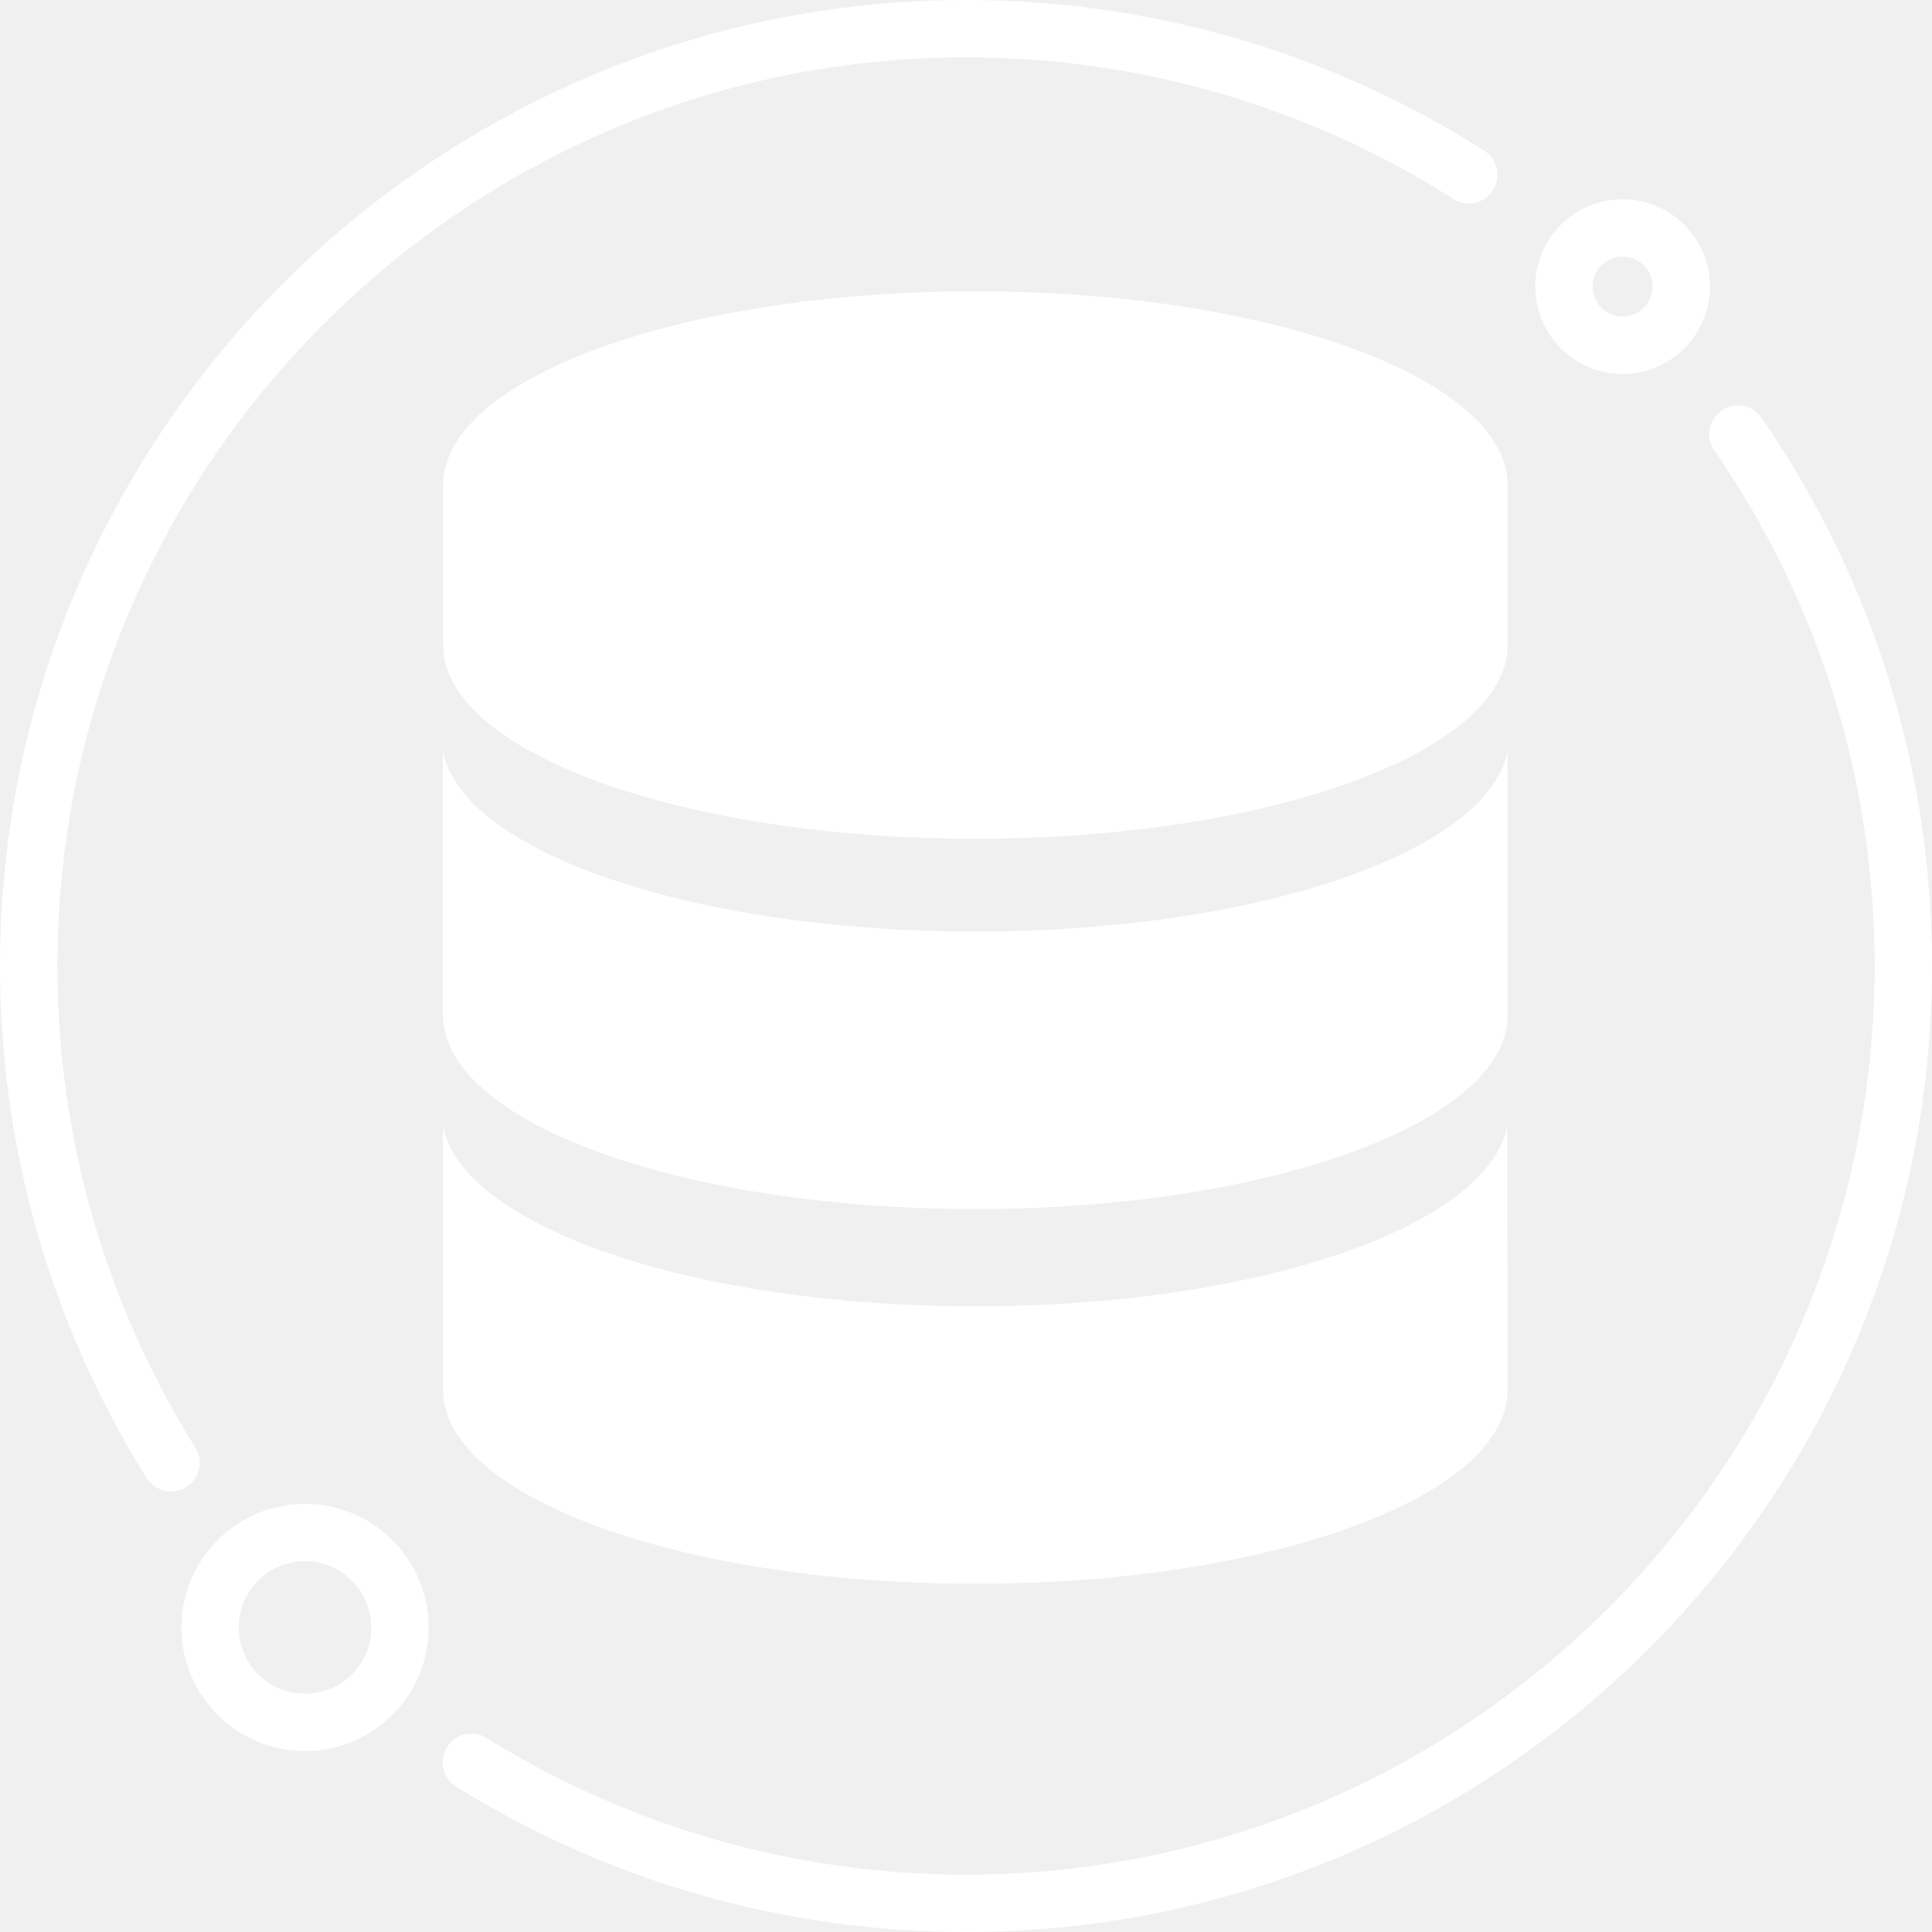
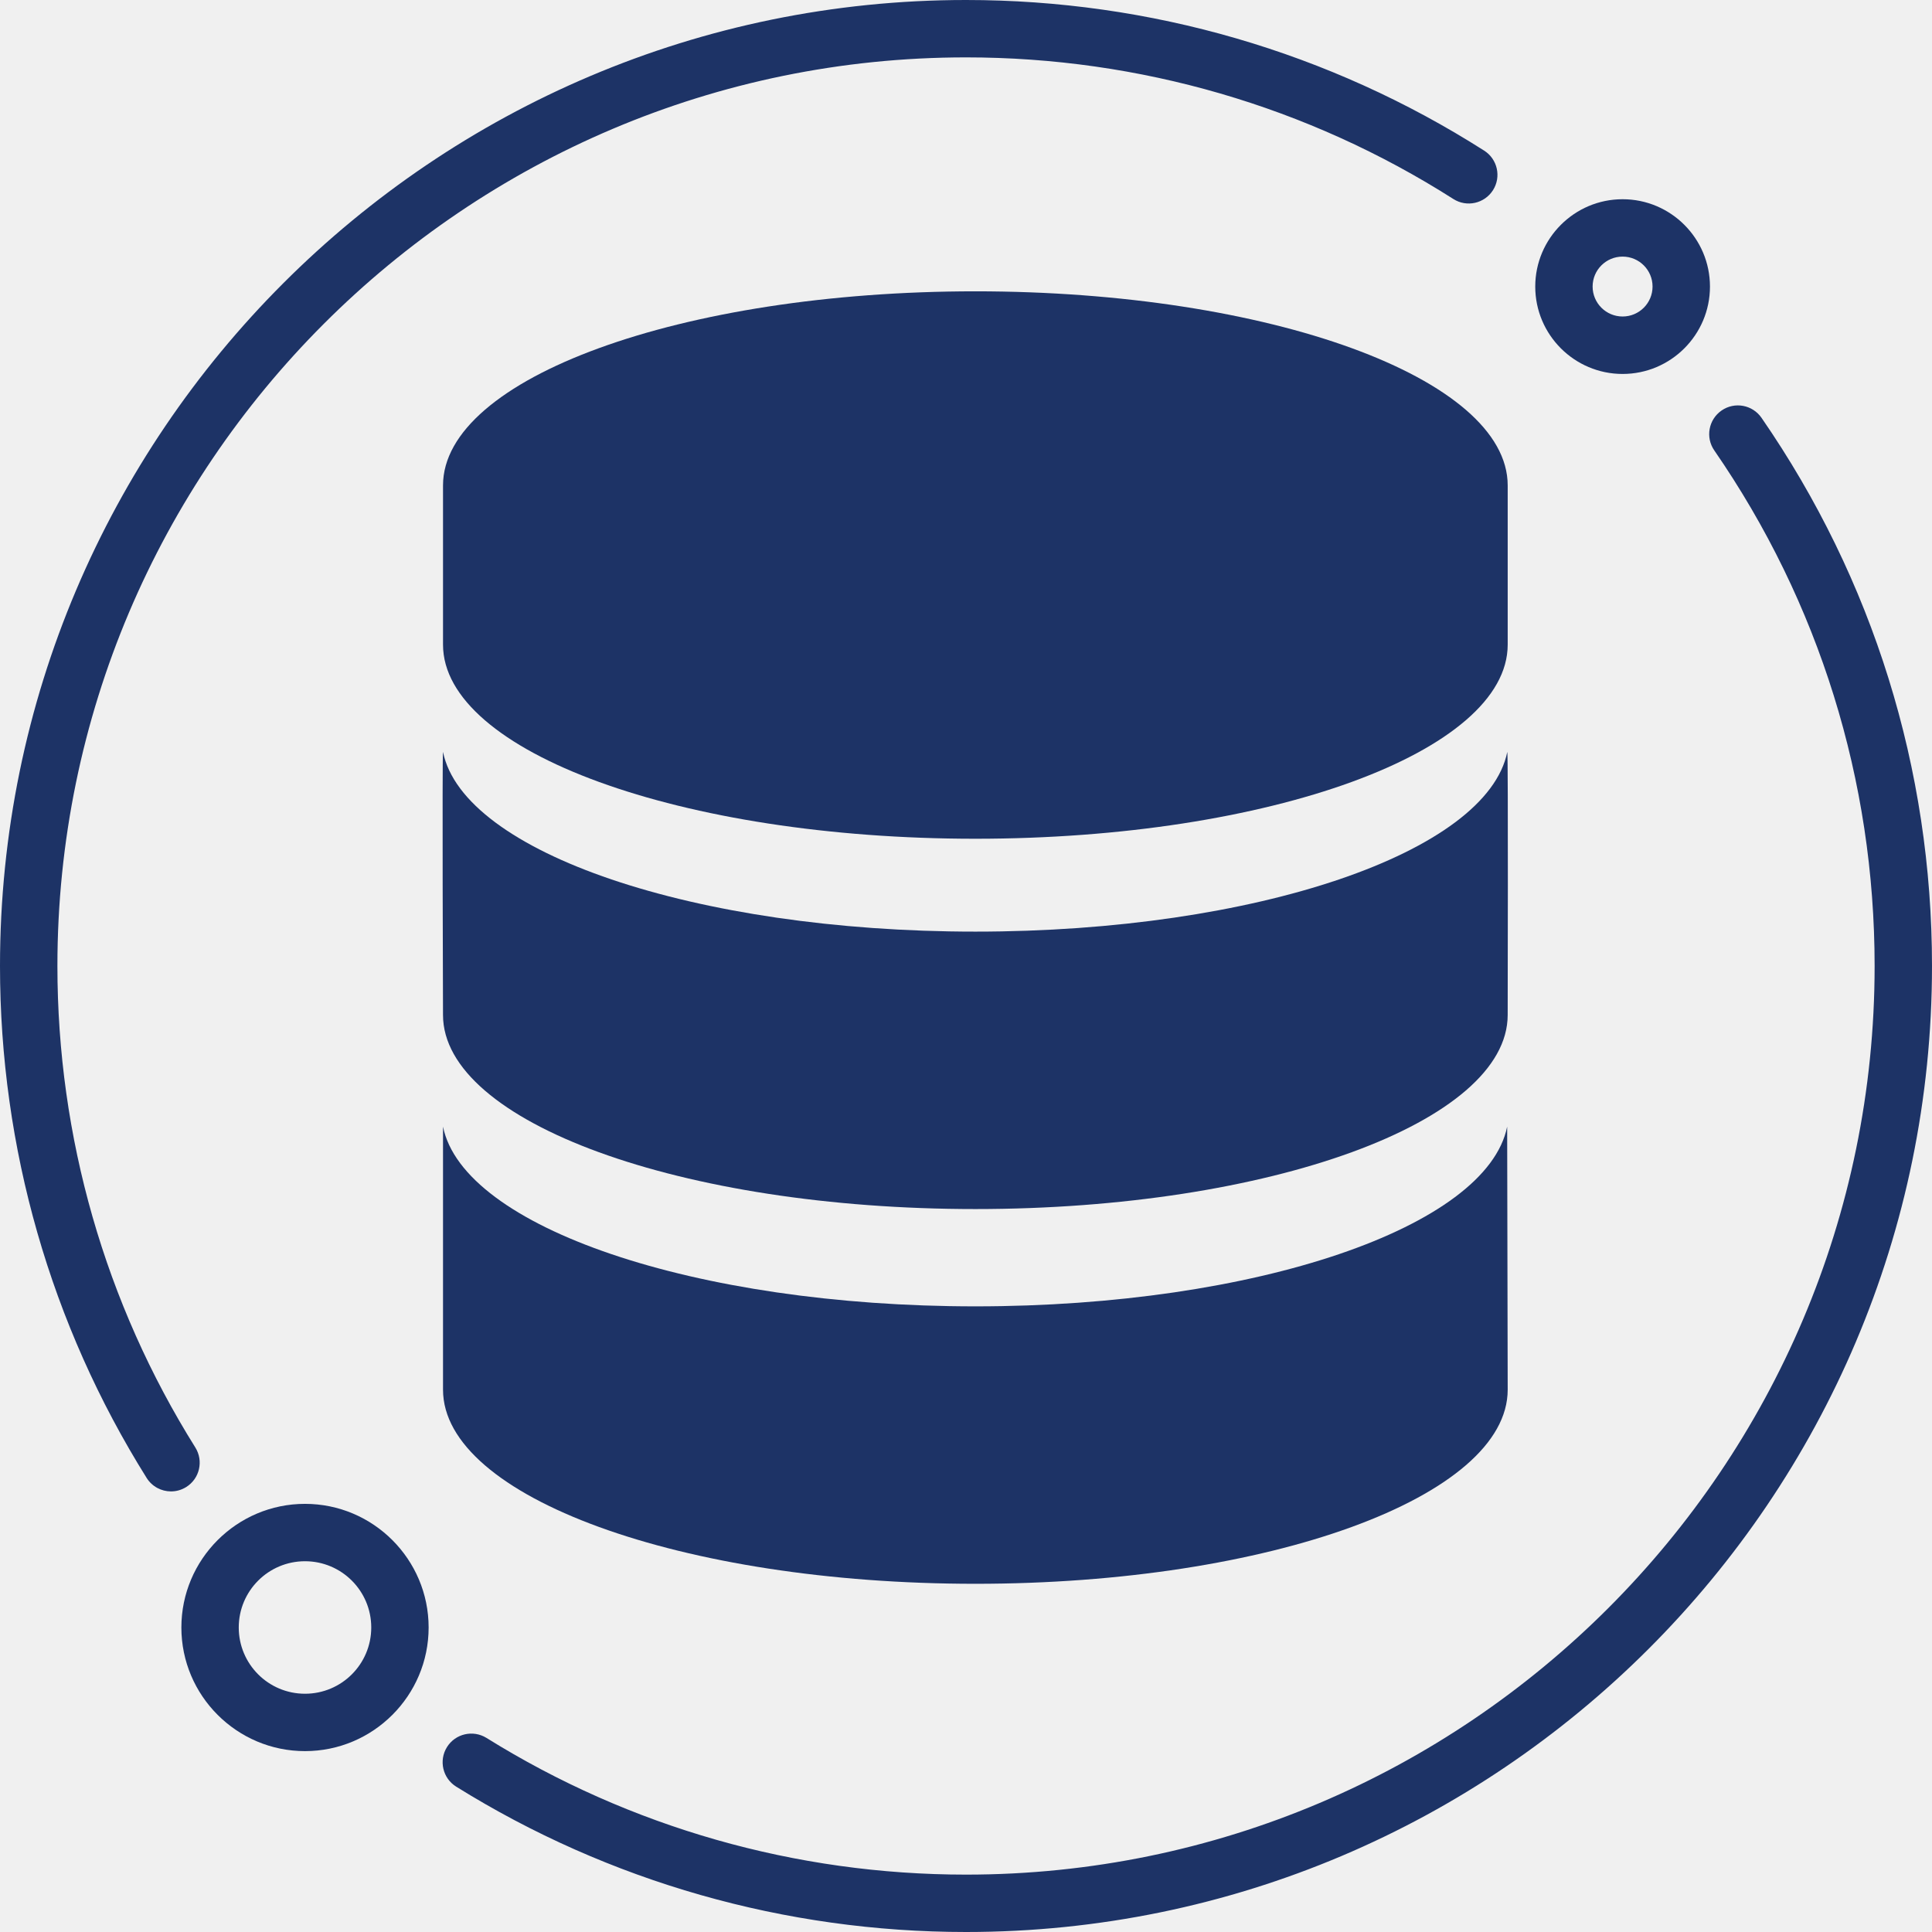
- <svg xmlns="http://www.w3.org/2000/svg" width="250" height="250" viewBox="0 0 250 250" fill="none">
-   <path d="M125.002 250C101.604 250 78.791 243.497 59.027 231.19C57.288 230.108 56.754 227.815 57.836 226.076C58.919 224.337 61.206 223.808 62.95 224.885C81.537 236.46 102.993 242.575 125.002 242.575C189.833 242.575 242.575 189.831 242.575 124.998C242.575 101.013 235.401 77.945 221.828 58.284C220.661 56.597 221.086 54.286 222.773 53.118C224.46 51.951 226.771 52.376 227.939 54.063C242.372 74.972 250 99.501 250 124.998C250 193.924 193.926 250 125.002 250Z" fill="white" />
-   <path d="M22.127 192.987C20.889 192.987 19.679 192.368 18.975 191.244C6.56 171.417 0 148.51 0 125.002C0 56.076 56.074 0 124.998 0C148.845 0 172.031 6.739 192.05 19.491C193.78 20.592 194.29 22.889 193.189 24.614C192.088 26.343 189.791 26.854 188.066 25.753C169.242 13.762 147.432 7.425 125.002 7.425C60.171 7.425 7.429 60.169 7.429 125.002C7.429 147.115 13.601 168.657 25.275 187.302C26.361 189.041 25.837 191.333 24.098 192.42C23.483 192.803 22.803 192.987 22.132 192.987H22.127Z" fill="white" />
-   <path d="M209.964 33.204C212.105 33.204 213.84 34.939 213.84 37.08C213.84 39.221 212.105 40.955 209.964 40.955C207.824 40.955 206.084 39.221 206.084 37.08C206.084 34.939 207.819 33.204 209.964 33.204ZM209.964 25.78C203.731 25.78 198.66 30.851 198.66 37.084C198.66 43.318 203.731 48.389 209.964 48.389C216.198 48.389 221.269 43.318 221.269 37.084C221.269 30.851 216.198 25.78 209.964 25.78Z" fill="white" />
-   <path d="M39.467 202.023C44.203 202.023 48.04 205.861 48.04 210.596C48.04 215.332 44.203 219.17 39.467 219.17C34.732 219.17 30.894 215.332 30.894 210.596C30.894 205.861 34.732 202.023 39.467 202.023ZM39.467 194.598C30.648 194.598 23.47 201.777 23.47 210.596C23.47 219.415 30.648 226.594 39.467 226.594C48.286 226.594 55.465 219.415 55.465 210.596C55.465 201.777 48.286 194.598 39.467 194.598Z" fill="white" />
-   <path d="M126.213 37.697C88.171 37.697 57.326 48.938 57.326 62.812V83.419C57.326 97.298 88.171 108.534 126.213 108.534C164.256 108.534 195.095 97.293 195.095 83.419V62.812C195.095 48.938 164.256 37.697 126.213 37.697Z" fill="white" />
-   <path d="M126.212 120.551C89.892 120.551 59.943 110.299 57.325 97.291C57.208 97.918 57.325 131.337 57.325 131.337C57.325 145.216 88.169 156.452 126.212 156.452C164.254 156.452 195.094 145.206 195.094 131.337C195.094 131.337 195.172 97.918 195.045 97.291C192.427 110.299 162.537 120.551 126.217 120.551H126.212Z" fill="white" />
-   <path d="M195.026 145.786C192.408 158.789 162.538 169.041 126.213 169.041C89.888 169.041 59.944 158.789 57.326 145.786V179.827C57.326 193.701 88.171 204.942 126.213 204.942C164.256 204.942 195.095 193.701 195.095 179.827L195.026 145.786Z" fill="white" />
+ <svg xmlns="http://www.w3.org/2000/svg" width="500" height="500" viewBox="0 0 500 500" fill="none">
+   <path d="M250.004 500C203.207 500 157.583 486.994 118.055 462.38C114.576 460.215 113.508 455.631 115.673 452.152C117.837 448.674 122.412 447.615 125.9 449.771C163.074 472.919 205.986 485.15 250.004 485.15C379.666 485.15 485.15 379.663 485.15 249.996C485.15 202.026 470.802 155.889 443.656 116.568C441.321 113.193 442.172 108.571 445.546 106.236C448.921 103.902 453.543 104.752 455.877 108.127C484.744 149.944 499.999 199.001 499.999 249.996C499.999 387.849 387.852 500 250.004 500Z" fill="#1D3366" />
+   <path d="M44.254 385.975C41.778 385.975 39.358 384.737 37.95 382.487C13.119 342.835 0 297.019 0 250.004C0 112.151 112.148 0 249.995 0C297.69 0 344.061 13.479 384.1 38.981C387.559 41.184 388.58 45.777 386.378 49.227C384.175 52.687 379.582 53.708 376.132 51.505C338.484 27.525 294.864 14.85 250.005 14.85C120.342 14.85 14.858 120.337 14.858 250.004C14.858 294.231 27.203 337.314 50.549 374.604C52.723 378.082 51.674 382.667 48.196 384.841C46.967 385.606 45.606 385.975 44.264 385.975H44.254Z" fill="#1D3366" />
+   <path d="M419.929 66.409C424.211 66.409 427.679 69.878 427.679 74.16C427.679 78.441 424.211 81.91 419.929 81.91C415.647 81.91 412.169 78.441 412.169 74.16C412.169 69.878 415.638 66.409 419.929 66.409ZM419.929 51.559C407.462 51.559 397.32 61.701 397.32 74.169C397.32 86.637 407.462 96.779 419.929 96.779C432.396 96.779 442.538 86.637 442.538 74.169C442.538 61.701 432.396 51.559 419.929 51.559Z" fill="#1D3366" />
+   <path d="M78.934 404.046C88.405 404.046 96.08 411.721 96.08 421.193C96.08 430.664 88.405 438.339 78.934 438.339C69.463 438.339 61.788 430.664 61.788 421.193C61.788 411.721 69.463 404.046 78.934 404.046ZM78.934 389.197C61.297 389.197 46.94 403.555 46.94 421.193C46.94 438.831 61.297 453.189 78.934 453.189C96.572 453.189 110.929 438.831 110.929 421.193C110.929 403.555 96.572 389.197 78.934 389.197Z" fill="#1D3366" />
+   <path d="M252.426 75.394C176.341 75.394 114.653 97.876 114.653 125.623V166.838C114.653 194.596 176.341 217.068 252.426 217.068C328.511 217.068 390.19 194.586 390.19 166.838V125.623C390.19 97.876 328.511 75.394 252.426 75.394Z" fill="#1D3366" />
+   <path d="M252.424 241.102C179.784 241.102 119.886 220.598 114.65 194.583C114.415 195.835 114.65 262.674 114.65 262.674C114.65 290.431 176.339 312.903 252.424 312.903C328.509 312.903 390.187 290.412 390.187 262.674C390.187 262.674 390.344 195.835 390.089 194.583C384.853 220.598 325.074 241.102 252.433 241.102H252.424Z" fill="#1D3366" />
+   <path d="M390.053 291.573C384.817 317.578 325.076 338.083 252.426 338.083C179.776 338.083 119.889 317.578 114.653 291.573V359.654C114.653 387.402 176.341 409.884 252.426 409.884C328.511 409.884 390.19 387.402 390.19 359.654L390.053 291.573Z" fill="#1D3366" />
</svg>
